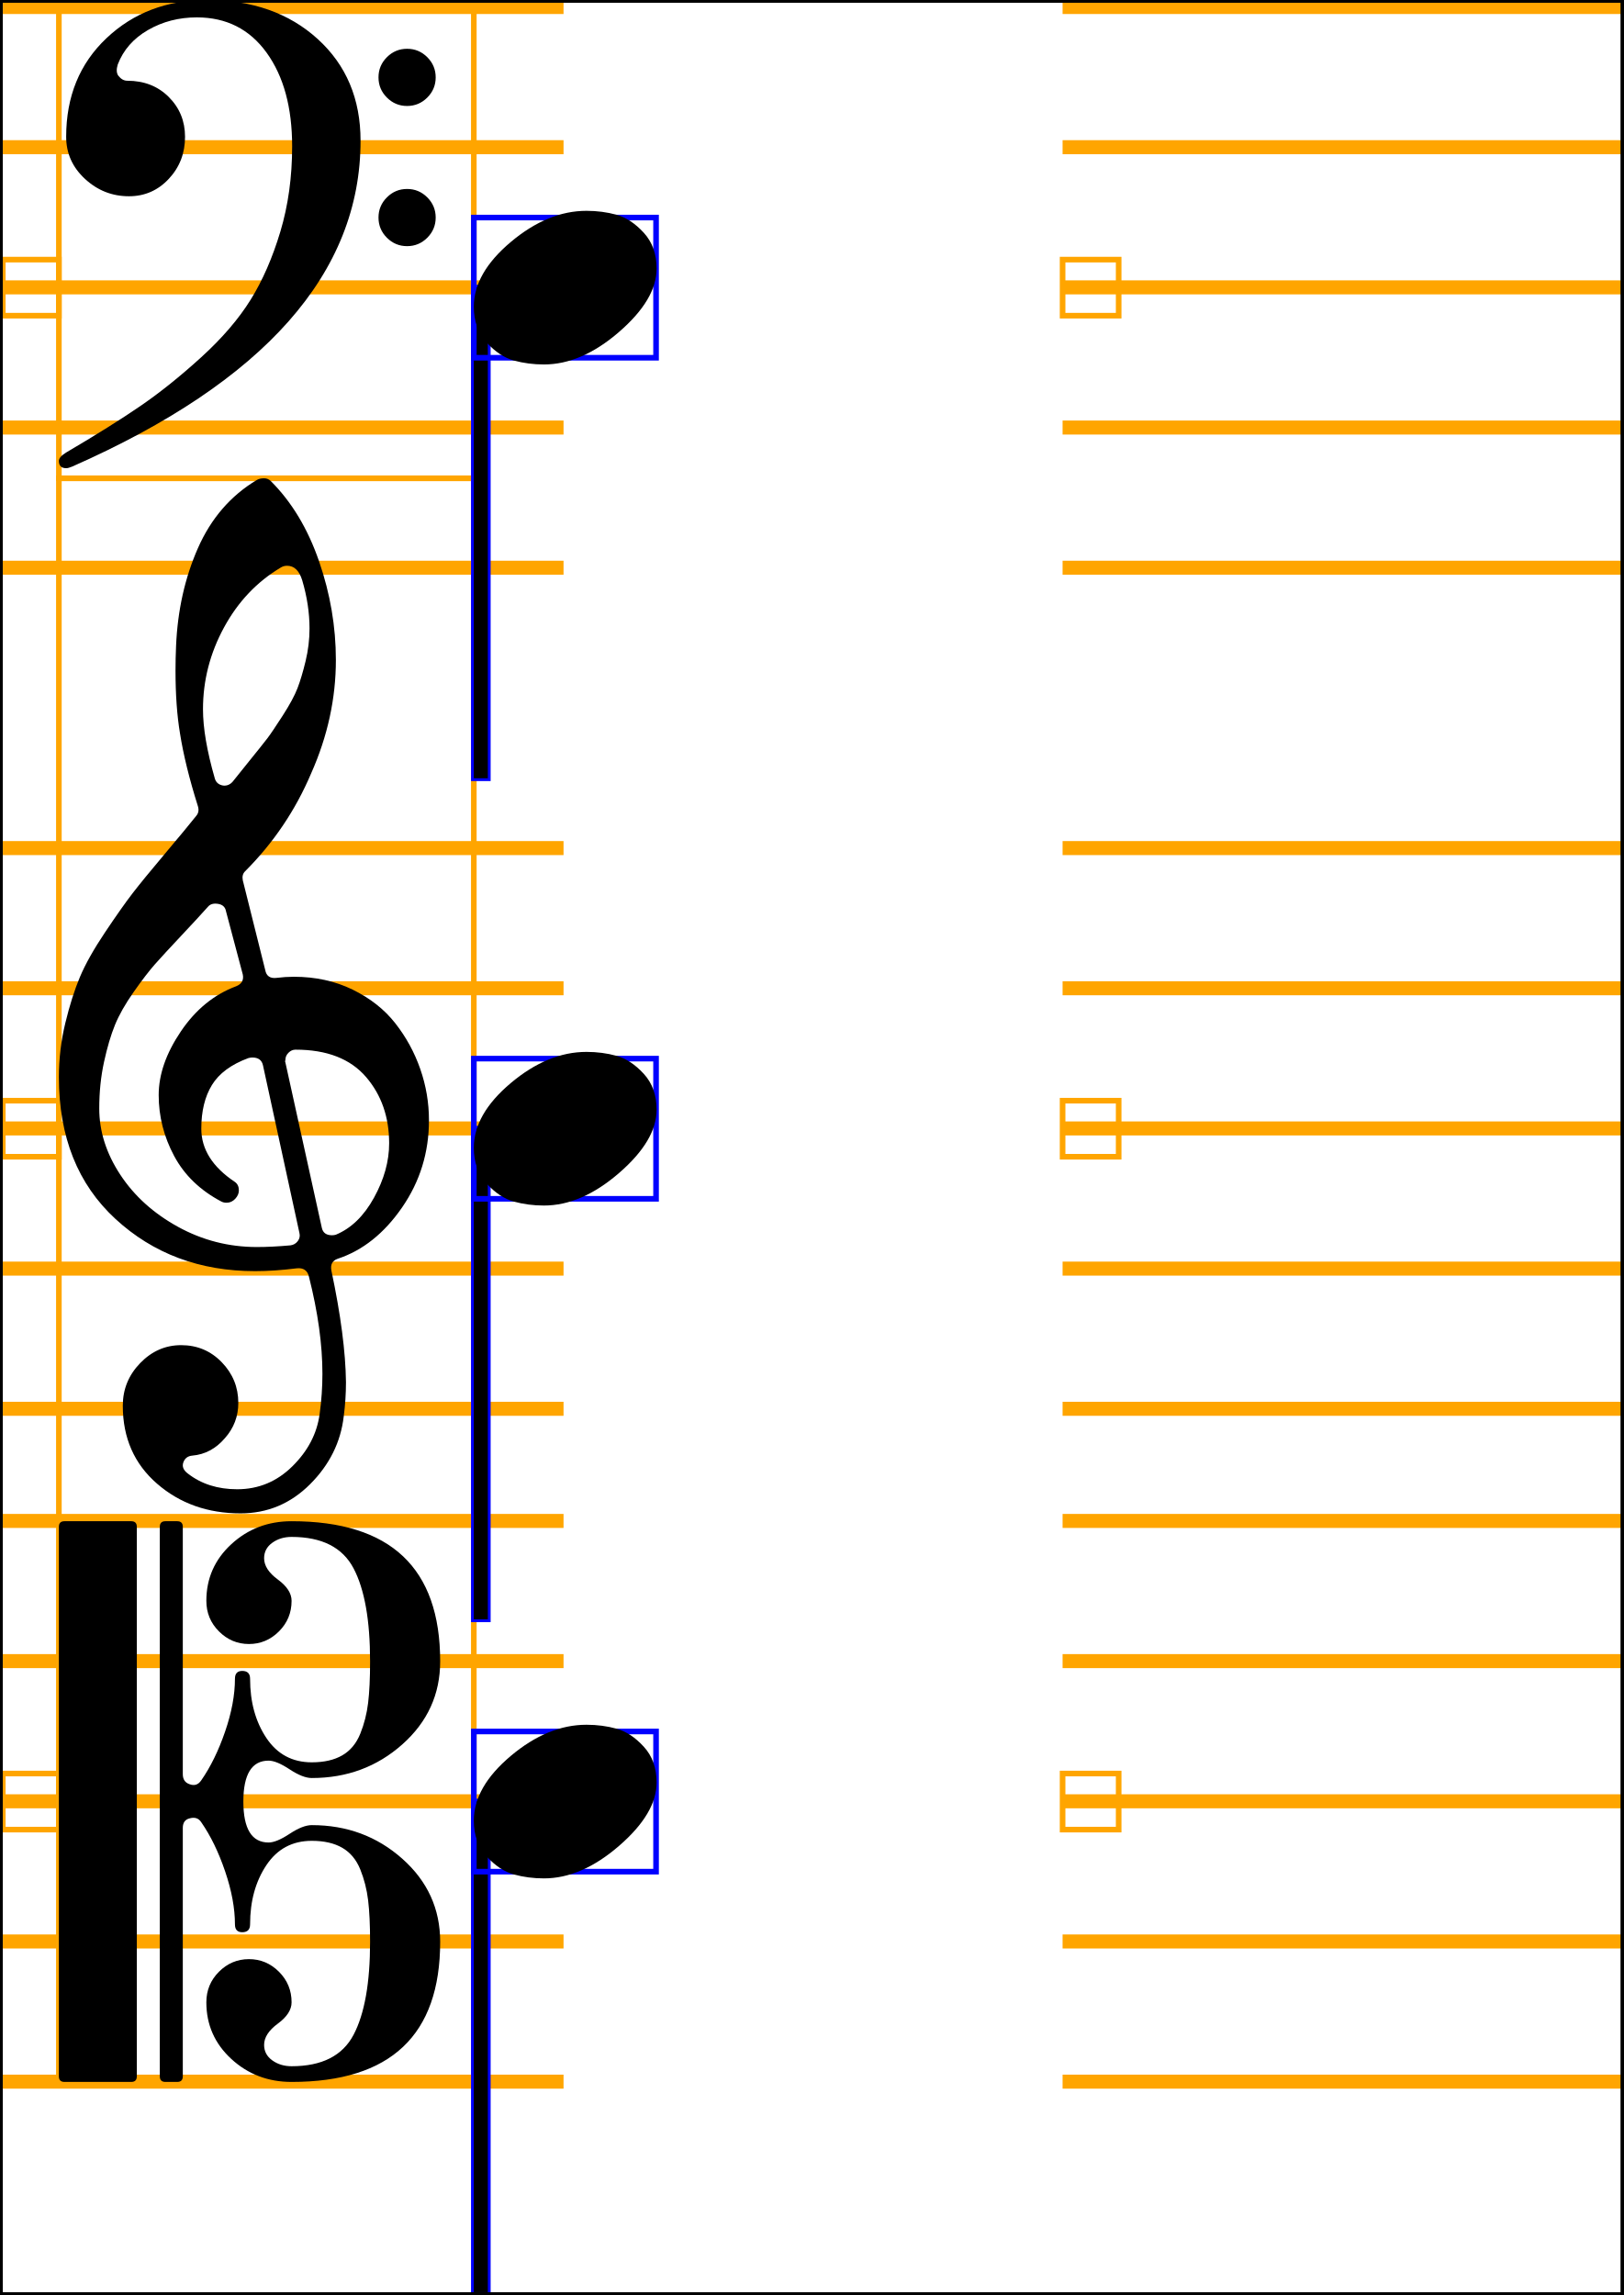
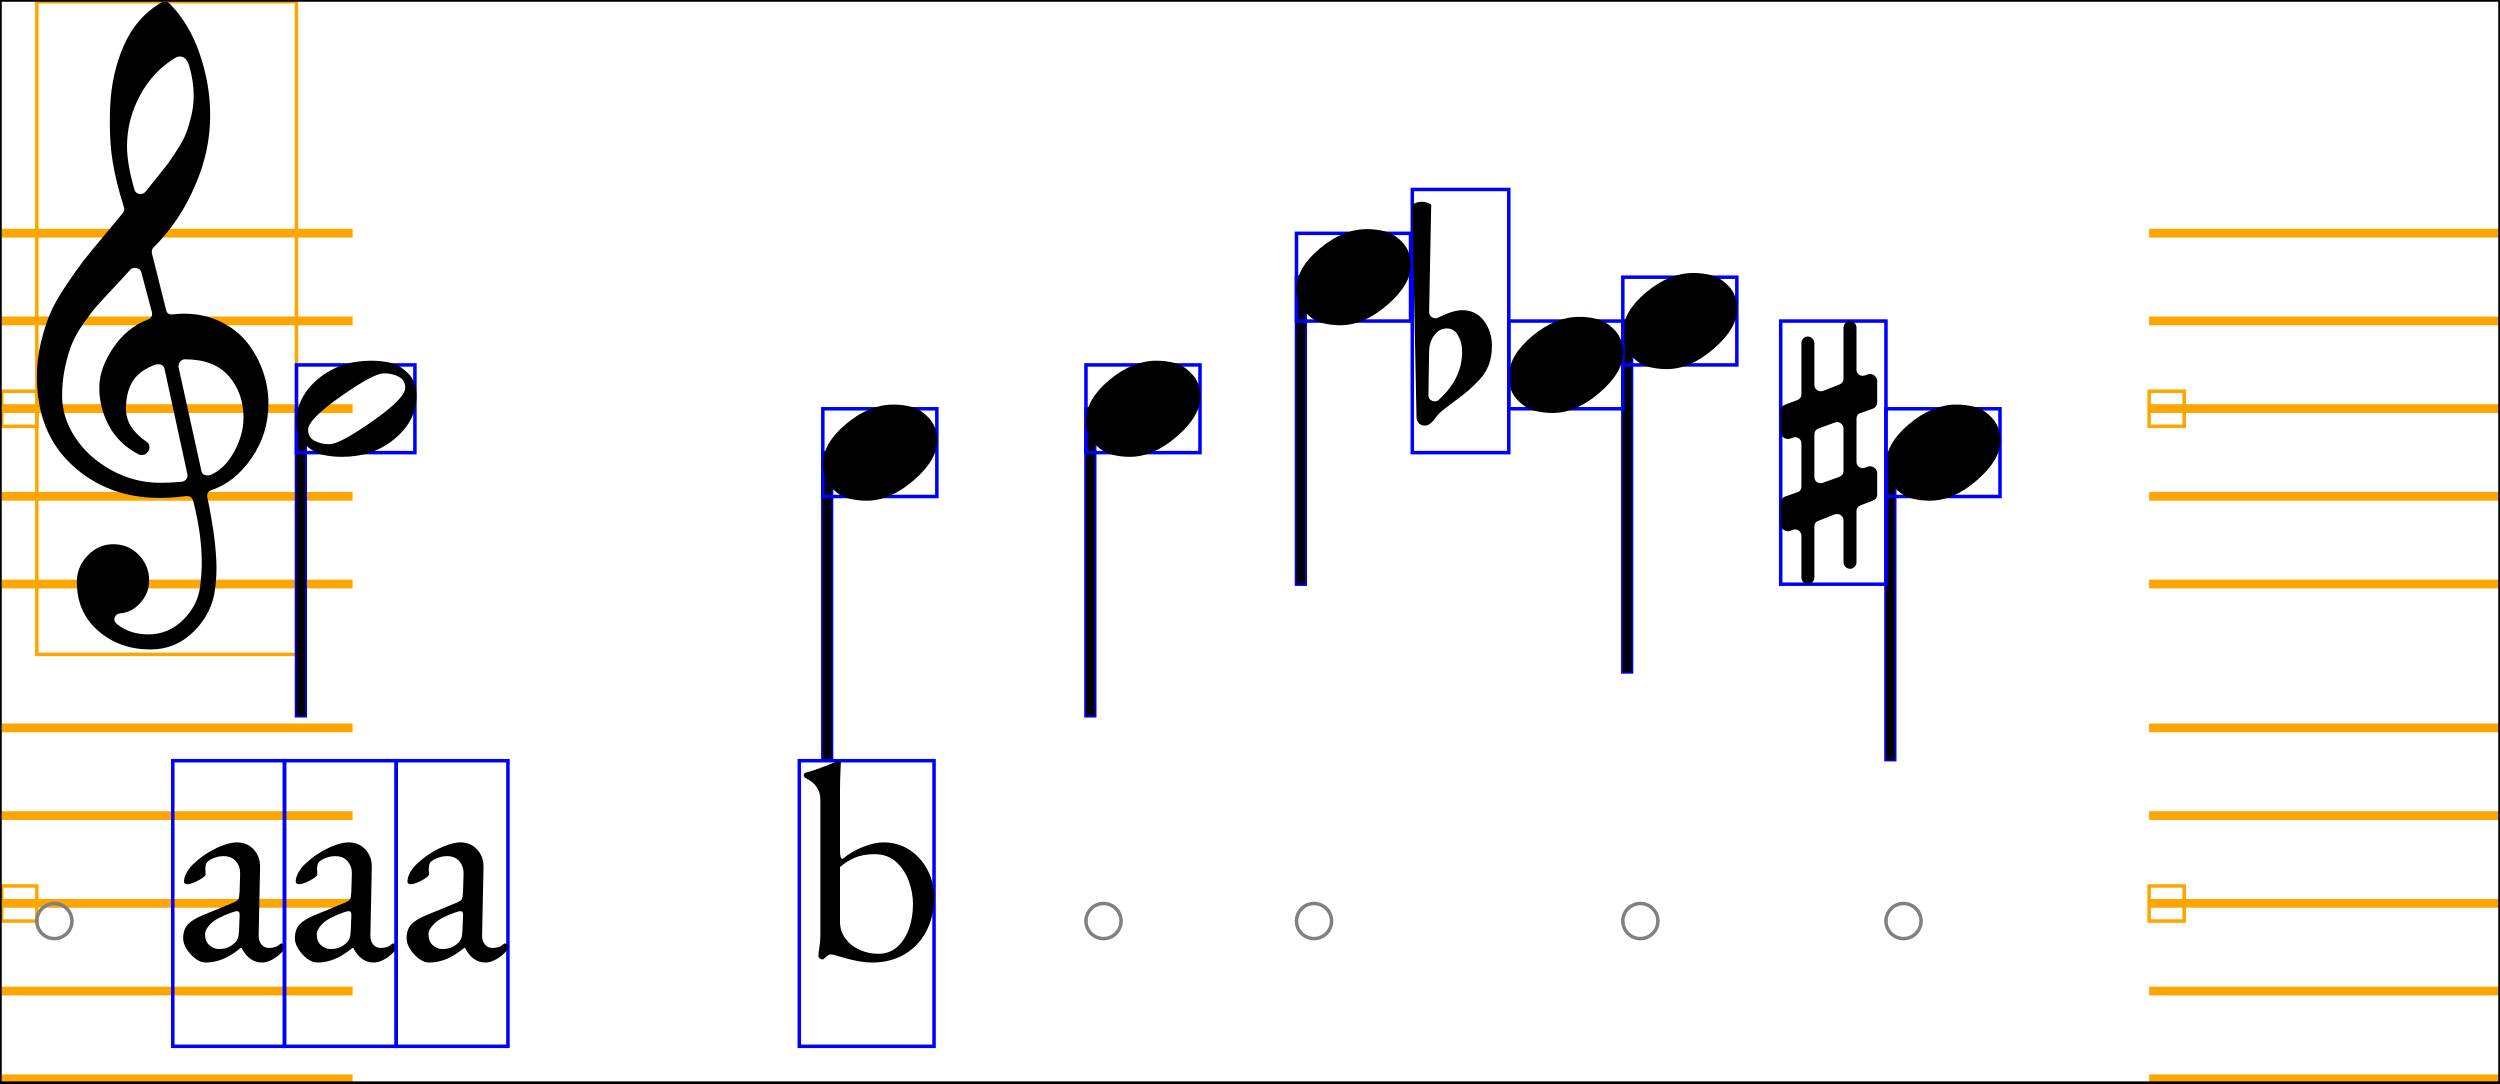
- <svg xmlns="http://www.w3.org/2000/svg" viewBox="0 0 289.5 409.3">
-   <rect x="0.5" y="46.3" width="10" height="10" stroke="orange" stroke-width="1" fill="none" />
-   <path d="M 0.5 102.5 L 0.5 100 L 100.5 100 L 100.5 102.5 L 0.5 102.5 Z M 0.5 77.5 L 0.5 75 L 100.5 75 L 100.5 77.5 L 0.5 77.5 Z M 0.5 52.5 L 0.5 50 L 100.5 50 L 100.5 52.5 L 0.5 52.5 Z M 0.5 27.5 L 0.5 25 L 100.5 25 L 100.5 27.5 L 0.5 27.5 Z M 0.5 2.5 L 0.5 0 L 100.5 0 L 100.5 2.5 L 0.5 2.5 Z " fill="orange" />
-   <rect x="0.5" y="196.3" width="10" height="10" stroke="orange" stroke-width="1" fill="none" />
-   <path d="M 0.5 252.5 L 0.5 250 L 100.5 250 L 100.5 252.5 L 0.5 252.5 Z M 0.5 227.5 L 0.5 225 L 100.5 225 L 100.5 227.5 L 0.5 227.5 Z M 0.5 202.5 L 0.5 200 L 100.5 200 L 100.5 202.5 L 0.5 202.5 Z M 0.5 177.5 L 0.5 175 L 100.5 175 L 100.5 177.5 L 0.5 177.5 Z M 0.5 152.5 L 0.5 150 L 100.5 150 L 100.5 152.5 L 0.5 152.5 Z " fill="orange" />
-   <rect x="0.5" y="316.3" width="10" height="10" stroke="orange" stroke-width="1" fill="none" />
-   <path d="M 0.5 372.5 L 0.5 370 L 100.5 370 L 100.5 372.5 L 0.5 372.5 Z M 0.5 347.5 L 0.5 345 L 100.5 345 L 100.5 347.5 L 0.5 347.5 Z M 0.5 322.5 L 0.5 320 L 100.5 320 L 100.5 322.5 L 0.5 322.5 Z M 0.5 297.5 L 0.5 295 L 100.5 295 L 100.5 297.5 L 0.5 297.5 Z M 0.5 272.5 L 0.5 270 L 100.5 270 L 100.5 272.5 L 0.5 272.5 Z " fill="orange" />
-   <rect x="10.5" y="1.3" width="74" height="84" stroke="orange" stroke-width="1" fill="none" />
-   <path d="M 67.5 38.8 Q 67.5 36.7 69 35.2 Q 70.5 33.7 72.6 33.7 Q 74.7 33.7 76.2 35.2 Q 77.7 36.7 77.7 38.8 Q 77.7 40.9 76.2 42.4 Q 74.7 43.9 72.6 43.9 Q 70.5 43.9 69 42.4 Q 67.5 40.9 67.5 38.8 Z M 67.5 13.8 Q 67.5 11.7 69 10.2 Q 70.5 8.7 72.6 8.7 Q 74.7 8.7 76.2 10.2 Q 77.7 11.7 77.7 13.8 Q 77.7 15.9 76.2 17.4 Q 74.7 18.9 72.6 18.9 Q 70.5 18.9 69 17.4 Q 67.5 15.9 67.5 13.8 Z M 22.7 14.4 Q 27.2 14.4 30.1 17.3 Q 33 20.2 33 24.4 Q 33 28.8 30.1 31.9 Q 27.2 35 23 35 Q 18.5 35 15.15 31.9 Q 11.8 28.8 11.8 24.4 Q 11.8 13.6 19 6.8 Q 26.2 0 36.9 0 Q 49 0 56.65 6.95 Q 64.3 13.9 64.3 25.1 Q 64.3 60.5 12.9 83.2 Q 12.2 83.5 11.8 83.5 Q 10.5 83.5 10.5 82.2 Q 10.5 81.5 11.8 80.7 Q 19.8 76 25.05 72.4 Q 30.3 68.8 35.9 63.7 Q 41.5 58.6 44.7 53.45 Q 47.9 48.3 50 41.3 Q 52.1 34.3 52.1 26.1 Q 52.1 15.7 47.55 9.4 Q 43 3.1 35.1 3.1 Q 30.3 3.1 26.4 5.35 Q 22.5 7.6 21 11.5 Q 20.6 12.8 21.1 13.5 Q 21.8 14.4 22.7 14.4 Z " fill="black" />
-   <rect x="10.5" y="85.3" width="74" height="186" stroke="orange" stroke-width="1" fill="none" />
-   <path d="M 35.3 143.8 Q 33 136.5 32.1 130.8 Q 31.3 126 31.3 119.6 Q 31.3 117.4 31.4 115.2 Q 31.8 105.7 35.3 97.75 Q 38.8 89.8 45.8 85.6 Q 46.3 85.3 47.1 85.3 Q 47.8 85.3 48.3 85.8 Q 53.9 91.4 56.9 100.1 Q 59.9 108.8 59.9 117.7 Q 59.9 128 55.5 137.9 Q 51.3 147.8 43.7 155.4 Q 43.1 156 43.3 157 L 47.3 173 Q 47.6 174.6 49.3 174.4 Q 50.9 174.2 52.4 174.2 Q 58.2 174.2 62.9 176.5 Q 67.6 178.8 70.5 182.5 Q 73.4 186.2 74.95 190.65 Q 76.5 195.1 76.5 199.8 Q 76.5 208.4 71.7 215.35 Q 66.9 222.3 60.2 224.5 Q 58.8 225 59.1 226.6 Q 61.6 238.4 61.7 246.5 Q 61.7 249.6 61.3 252.6 Q 60.5 259.5 55.3 264.7 Q 50.1 269.9 42.9 269.9 Q 34.1 269.9 28 264.6 Q 21.9 259.3 21.9 250.7 Q 21.9 246.3 25 243.1 Q 28.1 239.9 32.3 239.9 Q 36.6 239.9 39.55 242.95 Q 42.5 246 42.5 250.2 Q 42.5 253.8 40.1 256.5 Q 37.7 259.3 34.3 259.6 Q 33.1 259.7 32.7 260.8 Q 32.3 261.9 33.5 262.8 Q 37.1 265.6 42.3 265.6 Q 48 265.6 52.15 261.5 Q 56.3 257.4 57 252.2 Q 57.5 248.6 57.5 245 Q 57.5 237.2 55.1 227.7 Q 54.7 226 52.9 226.2 Q 48.9 226.7 45.5 226.7 Q 30.7 226.7 20.6 217.4 Q 10.5 208.1 10.5 192.1 Q 10.5 187.2 11.65 182.45 Q 12.8 177.7 14.25 174.25 Q 15.7 170.8 18.75 166.25 Q 21.8 161.7 23.65 159.3 Q 25.5 156.9 29.5 152.15 Q 33.5 147.4 35 145.5 Q 35.6 144.8 35.3 143.8 Z M 50.9 189.5 L 57.4 219 Q 57.7 220.3 59.2 220.3 Q 59.6 220.3 59.9 220.2 Q 64 218.5 66.7 213.6 Q 69.4 208.7 69.4 203.9 Q 69.4 196.9 65.3 192.1 Q 61.1 187.2 52.7 187.2 Q 52 187.2 51.45 187.75 Q 50.9 188.3 50.9 189 Q 50.8 189.3 50.9 189.5 Z M 37.1 161.7 Q 35.5 163.5 32.35 166.85 Q 29.2 170.2 27.65 171.95 Q 26.1 173.7 23.85 176.9 Q 21.6 180.1 20.5 182.8 Q 19.4 185.5 18.55 189.4 Q 17.7 193.3 17.7 197.7 Q 17.7 203.8 21.45 209.5 Q 25.2 215.2 31.75 218.8 Q 38.3 222.4 45.8 222.4 Q 48.5 222.4 51.8 222.1 Q 52.6 222 53.1 221.35 Q 53.6 220.7 53.4 219.9 L 46.9 190 Q 46.6 188.6 45 188.6 Q 44.7 188.6 44.3 188.7 Q 39.7 190.4 37.8 193.5 Q 35.9 196.6 35.9 201.3 Q 35.9 206.8 41.9 210.8 Q 42.6 211.3 42.6 212.3 Q 42.6 213.1 41.95 213.8 Q 41.3 214.5 40.4 214.5 Q 39.9 214.5 39.5 214.3 Q 33.8 211.3 31.05 206.15 Q 28.3 201 28.3 195.3 Q 28.3 189.8 32.25 183.95 Q 36.2 178.1 42.1 175.9 Q 43.6 175.3 43.3 173.8 L 40.3 162.5 Q 40.1 161.4 38.9 161.2 Q 37.7 161 37.1 161.7 Z M 53.9 103.5 Q 53.1 100.9 51.2 100.9 Q 50.6 100.9 50.1 101.2 Q 43.7 105 39.95 111.9 Q 36.2 118.8 36.2 126.5 Q 36.2 131.5 38.3 138.8 Q 38.6 139.9 39.8 140.1 Q 40.8 140.2 41.5 139.4 Q 41.8 139 44.35 135.85 Q 46.9 132.7 47.7 131.65 Q 48.5 130.6 50.4 127.65 Q 52.3 124.7 53.05 122.75 Q 53.8 120.8 54.5 117.9 Q 55.2 115 55.2 112.1 Q 55.2 107.9 53.9 103.5 Z " fill="black" />
-   <rect x="10.5" y="271.3" width="74" height="100" stroke="orange" stroke-width="1" fill="none" />
-   <path d="M 43.4 321.3 Q 43.4 328.6 47.9 328.6 Q 49.3 328.6 51.65 327.05 Q 54 325.5 55.6 325.5 Q 65 325.5 71.75 331.5 Q 78.5 337.5 78.5 346.3 Q 78.5 371.3 52 371.3 Q 45.7 371.3 41.25 367.2 Q 36.8 363.1 36.8 357.1 Q 36.8 353.9 39.05 351.65 Q 41.3 349.4 44.4 349.4 Q 47.5 349.4 49.75 351.65 Q 52 353.9 52 357.1 Q 52 359.1 49.55 360.9 Q 47.1 362.7 47.1 364.7 Q 47.1 366.4 48.55 367.45 Q 50 368.5 52 368.5 Q 60.1 368.5 63.05 362.9 Q 66 357.3 66 346.3 Q 66 341.8 65.65 338.9 Q 65.3 336 64.25 333.4 Q 63.2 330.8 61.05 329.55 Q 58.9 328.3 55.6 328.3 Q 50.4 328.3 47.5 332.65 Q 44.6 337 44.6 343.2 Q 44.6 344.6 43.2 344.6 Q 41.9 344.6 41.9 343.2 Q 41.9 338.9 40.15 333.75 Q 38.4 328.6 35.9 325 Q 35.2 323.9 33.8 324.3 Q 32.6 324.6 32.6 326 L 32.6 370.3 Q 32.6 371.3 31.6 371.3 L 29.5 371.3 Q 28.5 371.3 28.5 370.3 L 28.5 272.3 Q 28.5 271.3 29.5 271.3 L 31.6 271.3 Q 32.6 271.3 32.6 272.3 L 32.6 316.4 Q 32.6 317.8 33.8 318.2 Q 35.1 318.7 35.9 317.5 Q 38.4 313.9 40.15 308.8 Q 41.9 303.7 41.9 299.4 Q 41.9 298 43.2 298 Q 44.6 298 44.6 299.4 Q 44.6 305.6 47.5 309.95 Q 50.4 314.3 55.6 314.3 Q 58.9 314.3 61.05 313.05 Q 63.2 311.8 64.25 309.2 Q 65.3 306.6 65.65 303.7 Q 66 300.8 66 296.3 Q 66 285.3 63.05 279.7 Q 60.1 274.1 52 274.1 Q 50 274.1 48.55 275.15 Q 47.1 276.2 47.1 277.9 Q 47.1 279.9 49.55 281.7 Q 52 283.5 52 285.5 Q 52 288.7 49.75 290.95 Q 47.5 293.2 44.4 293.2 Q 41.3 293.2 39.05 290.95 Q 36.8 288.7 36.8 285.5 Q 36.8 279.5 41.25 275.4 Q 45.7 271.3 52 271.3 Q 78.5 271.3 78.5 296.3 Q 78.5 305.1 71.75 311.1 Q 65 317.1 55.6 317.1 Q 54 317.1 51.65 315.55 Q 49.3 314 47.9 314 Q 43.4 314 43.4 321.3 Z M 23.4 371.3 L 11.5 371.3 Q 10.5 371.3 10.5 370.3 L 10.5 272.3 Q 10.5 271.3 11.5 271.3 L 23.4 271.3 Q 24.4 271.3 24.4 272.3 L 24.4 370.3 Q 24.4 371.3 23.4 371.3 Z " fill="black" />
-   <rect x="84.5" y="51.3" width="2.5" height="87.5" stroke="blue" stroke-width="1" fill="none" />
-   <rect x="84.5" y="51.3" width="2.5" height="87.5" fill="black" />
-   <rect x="84.5" y="38.8" width="32.5" height="25" stroke="blue" stroke-width="1" fill="none" />
-   <path d="M 84.5 54.7 Q 84.5 48.7 91.1 43.15 Q 97.7 37.6 104.6 37.6 Q 107.4 37.6 109.95 38.3 Q 112.5 39 114.8 41.5 Q 117.1 44 117.1 47.9 Q 117.1 53.4 110.4 59.2 Q 103.7 65 97 65 Q 94.2 65 91.65 64.3 Q 89.1 63.6 86.8 61.1 Q 84.5 58.6 84.5 54.7 Z " fill="black" />
-   <rect x="84.5" y="201.3" width="2.5" height="87.5" stroke="blue" stroke-width="1" fill="none" />
-   <rect x="84.5" y="201.3" width="2.5" height="87.5" fill="black" />
-   <rect x="84.5" y="188.8" width="32.5" height="25" stroke="blue" stroke-width="1" fill="none" />
-   <path d="M 84.5 204.7 Q 84.5 198.7 91.1 193.15 Q 97.7 187.6 104.6 187.6 Q 107.4 187.6 109.95 188.3 Q 112.5 189 114.8 191.5 Q 117.1 194 117.1 197.9 Q 117.1 203.4 110.4 209.2 Q 103.7 215 97 215 Q 94.2 215 91.65 214.3 Q 89.1 213.6 86.8 211.1 Q 84.5 208.6 84.5 204.7 Z " fill="black" />
-   <rect x="84.5" y="321.3" width="2.5" height="87.5" stroke="blue" stroke-width="1" fill="none" />
-   <rect x="84.5" y="321.3" width="2.5" height="87.5" fill="black" />
-   <rect x="84.5" y="308.8" width="32.5" height="25" stroke="blue" stroke-width="1" fill="none" />
-   <path d="M 84.5 324.7 Q 84.5 318.7 91.1 313.15 Q 97.7 307.6 104.6 307.6 Q 107.4 307.6 109.95 308.3 Q 112.5 309 114.8 311.5 Q 117.1 314 117.1 317.9 Q 117.1 323.4 110.4 329.2 Q 103.7 335 97 335 Q 94.2 335 91.65 334.3 Q 89.1 333.6 86.8 331.1 Q 84.5 328.6 84.5 324.7 Z " fill="black" />
-   <rect x="189.5" y="46.3" width="10" height="10" stroke="orange" stroke-width="1" fill="none" />
-   <path d="M 189.5 102.5 L 189.5 100 L 289.5 100 L 289.5 102.5 L 189.5 102.5 Z M 189.5 77.5 L 189.5 75 L 289.5 75 L 289.5 77.5 L 189.5 77.5 Z M 189.5 52.5 L 189.5 50 L 289.5 50 L 289.5 52.5 L 189.5 52.5 Z M 189.5 27.5 L 189.5 25 L 289.5 25 L 289.5 27.5 L 189.5 27.5 Z M 189.5 2.5 L 189.5 0 L 289.5 0 L 289.5 2.5 L 189.5 2.5 Z " fill="orange" />
-   <rect x="189.5" y="196.3" width="10" height="10" stroke="orange" stroke-width="1" fill="none" />
-   <path d="M 189.5 252.5 L 189.5 250 L 289.5 250 L 289.5 252.5 L 189.5 252.5 Z M 189.5 227.5 L 189.5 225 L 289.5 225 L 289.5 227.5 L 189.5 227.5 Z M 189.5 202.5 L 189.5 200 L 289.5 200 L 289.5 202.5 L 189.5 202.5 Z M 189.5 177.5 L 189.5 175 L 289.5 175 L 289.5 177.5 L 189.5 177.5 Z M 189.5 152.5 L 189.5 150 L 289.5 150 L 289.5 152.5 L 189.5 152.5 Z " fill="orange" />
-   <rect x="189.5" y="316.3" width="10" height="10" stroke="orange" stroke-width="1" fill="none" />
-   <path d="M 189.5 372.5 L 189.5 370 L 289.5 370 L 289.5 372.5 L 189.5 372.5 Z M 189.5 347.5 L 189.5 345 L 289.5 345 L 289.5 347.5 L 189.5 347.5 Z M 189.5 322.5 L 189.5 320 L 289.5 320 L 289.5 322.5 L 189.5 322.5 Z M 189.5 297.5 L 189.5 295 L 289.5 295 L 289.5 297.5 L 189.5 297.5 Z M 189.5 272.5 L 189.5 270 L 289.5 270 L 289.5 272.5 L 189.5 272.5 Z " fill="orange" />
-   <rect x="0" y="0" width="289.5" height="409.3" stroke="black" stroke-width="1" fill="none" />
+ <svg xmlns="http://www.w3.org/2000/svg" viewBox="0 0 712.5 308.7">
+   <rect x="0.5" y="111.5" width="10" height="10" stroke="orange" stroke-width="1" fill="none" />
+   <path d="M 0.5 167.7 L 0.5 165.2 L 100.5 165.2 L 100.5 167.7 L 0.5 167.7 Z M 0.5 142.7 L 0.5 140.2 L 100.5 140.2 L 100.5 142.7 L 0.5 142.7 Z M 0.5 117.7 L 0.5 115.2 L 100.5 115.2 L 100.5 117.7 L 0.5 117.7 Z M 0.5 92.7 L 0.5 90.2 L 100.5 90.2 L 100.5 92.7 L 0.5 92.7 Z M 0.5 67.7 L 0.5 65.2 L 100.5 65.2 L 100.5 67.7 L 0.5 67.7 Z " fill="orange" />
+   <rect x="0.5" y="252.5" width="10" height="10" stroke="orange" stroke-width="1" fill="none" />
+   <path d="M 0.5 308.7 L 0.5 306.2 L 100.5 306.2 L 100.5 308.7 L 0.5 308.7 Z M 0.5 283.7 L 0.5 281.2 L 100.5 281.2 L 100.5 283.7 L 0.5 283.7 Z M 0.5 258.7 L 0.5 256.2 L 100.5 256.2 L 100.5 258.7 L 0.5 258.7 Z M 0.5 233.7 L 0.5 231.2 L 100.5 231.2 L 100.5 233.7 L 0.5 233.7 Z M 0.5 208.7 L 0.5 206.2 L 100.5 206.2 L 100.5 208.7 L 0.5 208.7 Z " fill="orange" />
+   <rect x="10.5" y="0.5" width="74" height="186" stroke="orange" stroke-width="1" fill="none" />
+   <path d="M 35.3 59 Q 33 51.7 32.1 46 Q 31.3 41.2 31.3 34.8 Q 31.3 32.6 31.4 30.4 Q 31.8 20.9 35.3 12.95 Q 38.8 5 45.8 0.8 Q 46.3 0.5 47.1 0.5 Q 47.8 0.5 48.3 1 Q 53.9 6.6 56.9 15.3 Q 59.9 24 59.9 32.9 Q 59.9 43.2 55.5 53.1 Q 51.3 63 43.7 70.6 Q 43.1 71.2 43.3 72.2 L 47.3 88.2 Q 47.6 89.8 49.3 89.6 Q 50.9 89.4 52.4 89.4 Q 58.2 89.4 62.9 91.7 Q 67.6 94 70.5 97.7 Q 73.4 101.4 74.95 105.85 Q 76.5 110.3 76.5 115 Q 76.5 123.6 71.7 130.55 Q 66.9 137.5 60.2 139.7 Q 58.8 140.2 59.1 141.8 Q 61.6 153.6 61.7 161.7 Q 61.7 164.8 61.3 167.8 Q 60.5 174.7 55.3 179.9 Q 50.1 185.1 42.9 185.1 Q 34.1 185.1 28 179.8 Q 21.9 174.5 21.9 165.9 Q 21.9 161.5 25 158.3 Q 28.1 155.1 32.3 155.1 Q 36.6 155.1 39.55 158.15 Q 42.5 161.2 42.5 165.4 Q 42.5 169 40.1 171.7 Q 37.7 174.5 34.3 174.8 Q 33.1 174.9 32.7 176 Q 32.3 177.1 33.5 178 Q 37.1 180.8 42.3 180.8 Q 48 180.8 52.15 176.7 Q 56.3 172.6 57 167.4 Q 57.5 163.8 57.5 160.2 Q 57.5 152.4 55.1 142.9 Q 54.7 141.2 52.9 141.4 Q 48.9 141.9 45.5 141.9 Q 30.7 141.9 20.6 132.6 Q 10.5 123.3 10.5 107.3 Q 10.5 102.4 11.65 97.65 Q 12.8 92.9 14.25 89.45 Q 15.7 86 18.75 81.45 Q 21.8 76.9 23.65 74.5 Q 25.5 72.1 29.5 67.35 Q 33.5 62.6 35 60.7 Q 35.6 60 35.3 59 Z M 50.9 104.7 L 57.4 134.2 Q 57.7 135.5 59.2 135.5 Q 59.6 135.5 59.9 135.4 Q 64 133.7 66.7 128.8 Q 69.4 123.9 69.4 119.1 Q 69.4 112.1 65.3 107.3 Q 61.1 102.4 52.7 102.4 Q 52 102.4 51.45 102.95 Q 50.9 103.5 50.9 104.2 Q 50.8 104.5 50.9 104.7 Z M 37.1 76.9 Q 35.5 78.7 32.35 82.05 Q 29.2 85.4 27.65 87.15 Q 26.1 88.9 23.85 92.1 Q 21.6 95.3 20.5 98 Q 19.4 100.7 18.55 104.6 Q 17.7 108.5 17.7 112.9 Q 17.7 119 21.45 124.7 Q 25.2 130.4 31.75 134 Q 38.3 137.6 45.8 137.6 Q 48.5 137.6 51.8 137.3 Q 52.6 137.2 53.1 136.55 Q 53.6 135.9 53.4 135.1 L 46.9 105.2 Q 46.6 103.8 45 103.8 Q 44.7 103.8 44.3 103.9 Q 39.7 105.6 37.8 108.7 Q 35.9 111.8 35.9 116.5 Q 35.9 122 41.9 126 Q 42.6 126.5 42.6 127.5 Q 42.6 128.3 41.95 129 Q 41.3 129.7 40.4 129.7 Q 39.9 129.7 39.5 129.5 Q 33.8 126.5 31.05 121.35 Q 28.3 116.2 28.3 110.5 Q 28.3 105 32.25 99.15 Q 36.2 93.3 42.1 91.1 Q 43.6 90.5 43.3 89 L 40.3 77.7 Q 40.1 76.6 38.9 76.4 Q 37.7 76.2 37.1 76.9 Z M 53.9 18.7 Q 53.1 16.1 51.2 16.1 Q 50.6 16.1 50.1 16.4 Q 43.7 20.2 39.95 27.1 Q 36.2 34 36.2 41.7 Q 36.2 46.7 38.3 54 Q 38.6 55.1 39.8 55.3 Q 40.8 55.4 41.5 54.6 Q 41.8 54.2 44.35 51.05 Q 46.9 47.9 47.7 46.85 Q 48.5 45.8 50.4 42.85 Q 52.3 39.9 53.05 37.95 Q 53.8 36 54.5 33.1 Q 55.2 30.2 55.2 27.3 Q 55.2 23.1 53.9 18.7 Z " fill="black" />
+   <ellipse cx="15.5" cy="262.5" rx="5" ry="5" stroke="gray" stroke-width="1" fill="none" />
+   <rect x="84.5" y="116.5" width="2.5" height="87.5" stroke="blue" stroke-width="1" fill="none" />
+   <rect x="84.5" y="116.5" width="2.5" height="87.5" fill="black" />
+   <rect x="84.5" y="104" width="33.75" height="25" stroke="blue" stroke-width="1" fill="none" />
+   <path d="M 109.4 106.4 Q 106.5 106.4 97.15 112.95 Q 87.8 119.5 87.8 122.5 Q 87.8 124.6 89.6 125.6 Q 91.4 126.6 93.9 126.6 Q 96.8 126.6 106.15 120.05 Q 115.5 113.5 115.5 110.5 Q 115.5 108.4 113.7 107.4 Q 111.9 106.4 109.4 106.4 Z M 84.5 120.3 Q 84.5 113.1 90.7 107.95 Q 96.9 102.8 105.7 102.8 Q 108.7 102.8 111.3 103.4 Q 113.9 104 116.3 106.4 Q 118.7 108.8 118.7 112.7 Q 118.7 119.9 112.5 125.05 Q 106.3 130.2 97.5 130.2 Q 94.5 130.2 91.9 129.6 Q 89.3 129 86.9 126.6 Q 84.5 124.2 84.5 120.3 Z " fill="black" />
+   <rect x="49.24" y="216.8" width="31.84" height="81.4" stroke="blue" stroke-width="1" fill="none" />
+   <path d="M 58.6 274.32 Q 57.16 274.32 55.68 273.2 Q 54.2 272.08 53.2 270.48 Q 52.2 268.88 52.2 267.44 Q 52.2 264.88 53.56 263.44 Q 54.92 262 57.88 260.8 L 66.04 257.44 Q 67.64 256.8 67.92 256.32 Q 68.2 255.84 68.28 254.24 L 68.44 249.12 Q 68.52 247.04 67.28 245.52 Q 66.04 244 63.72 244 Q 62.52 244 61.32 244.4 Q 60.12 244.8 59.32 245.44 Q 58.84 245.76 58.68 246.4 Q 58.52 247.04 58.52 247.76 Q 58.52 248.08 58.56 248.48 Q 58.6 248.88 58.6 249.2 Q 58.6 249.6 57.6 250.28 Q 56.6 250.96 55.36 251.48 Q 54.12 252 53.32 252 Q 52.92 252 52.68 251.8 Q 52.44 251.6 52.44 251.28 Q 52.44 250 53.28 248.52 Q 54.12 247.04 55.64 245.76 Q 57.48 244.08 59.64 242.8 Q 61.8 241.52 63.88 240.8 Q 65.96 240.08 67.56 240.08 Q 70.44 240.08 72.32 242.12 Q 74.2 244.16 74.12 247.2 L 73.72 266.4 Q 73.64 268.08 74.48 269.12 Q 75.32 270.16 76.6 270.16 Q 78.6 270.16 79.56 269.28 Q 79.96 268.88 80.2 268.88 Q 80.6 268.88 80.84 269.12 Q 81.08 269.36 81.08 269.76 Q 81.08 270.64 80.2 271.52 Q 78.92 272.8 77.44 273.56 Q 75.96 274.32 74.68 274.32 Q 71 274.32 68.84 270.16 L 68.6 270.16 Q 65.96 272.32 63.56 273.32 Q 61.16 274.32 58.6 274.32 Z M 62.36 270.48 Q 63.96 270.48 65.08 269.96 Q 66.2 269.44 67.08 268.56 Q 67.48 268.16 67.76 267.48 Q 68.04 266.8 68.12 265.28 L 68.28 261.36 Q 68.36 260.48 68.2 260.08 Q 68.04 259.68 67.56 259.68 Q 67.4 259.68 67 259.76 Q 66.6 259.84 65.96 260.08 Q 61.72 261.6 60.08 263.24 Q 58.44 264.88 58.44 266.24 Q 58.44 268.32 59.68 269.4 Q 60.92 270.48 62.36 270.48 Z " fill="black" />
+   <rect x="81.08" y="216.8" width="31.84" height="81.4" stroke="blue" stroke-width="1" fill="none" />
+   <path d="M 90.44 274.32 Q 89 274.32 87.52 273.2 Q 86.04 272.08 85.04 270.48 Q 84.04 268.88 84.04 267.44 Q 84.04 264.88 85.4 263.44 Q 86.76 262 89.72 260.8 L 97.88 257.44 Q 99.48 256.8 99.76 256.32 Q 100.04 255.84 100.12 254.24 L 100.28 249.12 Q 100.36 247.04 99.12 245.52 Q 97.88 244 95.56 244 Q 94.36 244 93.16 244.4 Q 91.96 244.8 91.16 245.44 Q 90.68 245.76 90.52 246.4 Q 90.36 247.04 90.36 247.76 Q 90.36 248.08 90.4 248.48 Q 90.44 248.88 90.44 249.2 Q 90.44 249.6 89.44 250.28 Q 88.44 250.96 87.2 251.48 Q 85.96 252 85.16 252 Q 84.76 252 84.52 251.8 Q 84.28 251.6 84.28 251.28 Q 84.28 250 85.12 248.52 Q 85.96 247.04 87.48 245.76 Q 89.32 244.08 91.48 242.8 Q 93.64 241.52 95.72 240.8 Q 97.8 240.08 99.4 240.08 Q 102.28 240.08 104.16 242.12 Q 106.04 244.16 105.96 247.2 L 105.56 266.4 Q 105.48 268.08 106.32 269.12 Q 107.16 270.16 108.44 270.16 Q 110.44 270.16 111.4 269.28 Q 111.8 268.88 112.04 268.88 Q 112.44 268.88 112.68 269.12 Q 112.92 269.36 112.92 269.76 Q 112.92 270.64 112.04 271.52 Q 110.76 272.8 109.28 273.56 Q 107.8 274.32 106.52 274.32 Q 102.84 274.32 100.68 270.16 L 100.44 270.16 Q 97.8 272.32 95.4 273.32 Q 93 274.32 90.44 274.32 Z M 94.2 270.48 Q 95.8 270.48 96.92 269.96 Q 98.04 269.44 98.92 268.56 Q 99.32 268.16 99.6 267.48 Q 99.88 266.8 99.96 265.28 L 100.12 261.36 Q 100.2 260.48 100.04 260.08 Q 99.88 259.68 99.4 259.68 Q 99.24 259.68 98.84 259.76 Q 98.44 259.84 97.8 260.08 Q 93.56 261.6 91.92 263.24 Q 90.28 264.88 90.28 266.24 Q 90.28 268.32 91.52 269.4 Q 92.76 270.48 94.2 270.48 Z " fill="black" />
+   <rect x="112.92" y="216.8" width="31.84" height="81.4" stroke="blue" stroke-width="1" fill="none" />
+   <path d="M 122.28 274.32 Q 120.84 274.32 119.36 273.2 Q 117.88 272.08 116.88 270.48 Q 115.88 268.88 115.88 267.44 Q 115.88 264.88 117.24 263.44 Q 118.6 262 121.56 260.8 L 129.72 257.44 Q 131.32 256.8 131.6 256.32 Q 131.88 255.84 131.96 254.24 L 132.12 249.12 Q 132.2 247.04 130.96 245.52 Q 129.72 244 127.4 244 Q 126.2 244 125 244.4 Q 123.8 244.8 123 245.44 Q 122.52 245.76 122.36 246.4 Q 122.2 247.04 122.2 247.76 Q 122.2 248.08 122.24 248.48 Q 122.28 248.88 122.28 249.2 Q 122.28 249.6 121.28 250.28 Q 120.28 250.96 119.04 251.48 Q 117.8 252 117 252 Q 116.6 252 116.36 251.8 Q 116.12 251.6 116.12 251.28 Q 116.12 250 116.96 248.52 Q 117.8 247.04 119.32 245.76 Q 121.16 244.08 123.32 242.8 Q 125.48 241.52 127.56 240.8 Q 129.64 240.08 131.24 240.08 Q 134.12 240.08 136 242.12 Q 137.88 244.16 137.8 247.2 L 137.4 266.4 Q 137.32 268.08 138.16 269.12 Q 139 270.16 140.28 270.16 Q 142.28 270.16 143.24 269.28 Q 143.64 268.88 143.88 268.88 Q 144.28 268.88 144.52 269.12 Q 144.76 269.36 144.76 269.76 Q 144.76 270.64 143.88 271.52 Q 142.6 272.8 141.12 273.56 Q 139.64 274.32 138.36 274.32 Q 134.68 274.32 132.52 270.16 L 132.28 270.16 Q 129.64 272.32 127.24 273.32 Q 124.84 274.32 122.28 274.32 Z M 126.04 270.48 Q 127.64 270.48 128.76 269.96 Q 129.88 269.44 130.76 268.56 Q 131.16 268.16 131.44 267.48 Q 131.72 266.8 131.8 265.28 L 131.96 261.36 Q 132.04 260.48 131.88 260.08 Q 131.72 259.68 131.24 259.68 Q 131.08 259.68 130.68 259.76 Q 130.28 259.84 129.64 260.08 Q 125.4 261.6 123.76 263.24 Q 122.12 264.88 122.12 266.24 Q 122.12 268.32 123.36 269.4 Q 124.6 270.48 126.04 270.48 Z " fill="black" />
+   <rect x="234.5" y="129" width="2.5" height="87.5" stroke="blue" stroke-width="1" fill="none" />
+   <rect x="234.5" y="129" width="2.5" height="87.5" fill="black" />
+   <rect x="234.5" y="116.5" width="32.5" height="25" stroke="blue" stroke-width="1" fill="none" />
+   <path d="M 234.5 132.4 Q 234.5 126.4 241.1 120.85 Q 247.7 115.3 254.6 115.3 Q 257.4 115.3 259.95 116 Q 262.5 116.7 264.8 119.2 Q 267.1 121.7 267.1 125.6 Q 267.1 131.1 260.4 136.9 Q 253.7 142.7 247 142.7 Q 244.2 142.7 241.65 142 Q 239.1 141.3 236.8 138.8 Q 234.5 136.3 234.5 132.4 Z " fill="black" />
+   <rect x="227.8" y="216.8" width="38.4" height="81.4" stroke="blue" stroke-width="1" fill="none" />
+   <path d="M 248.52 274.32 Q 246.76 274.32 245 274 Q 243.24 273.68 241.64 273.28 Q 239.88 272.8 238.56 272.4 Q 237.24 272 236.84 272 Q 236.36 272 235.92 272.32 Q 235.48 272.64 235.08 273.04 Q 234.68 273.44 234.36 273.44 Q 234.04 273.44 233.64 273.16 Q 233.24 272.88 233.24 272.48 Q 233.24 271.76 233.52 270 Q 233.8 268.24 233.8 266.72 L 233.8 227.92 Q 233.8 225.84 232.76 224.32 Q 231.72 222.8 230.12 222.08 Q 229.8 221.92 229.44 221.64 Q 229.08 221.36 229.08 220.88 Q 229.08 220.48 229.4 220.32 Q 229.72 220.16 230.04 220.08 Q 231.08 219.84 232.88 219.2 Q 234.68 218.56 236.28 217.92 Q 237.88 217.28 238.44 217.04 Q 238.92 216.8 239.16 216.8 Q 239.32 216.8 239.48 216.96 Q 239.64 217.12 239.64 217.36 Q 239.64 217.68 239.52 220.04 Q 239.4 222.4 239.4 225.76 L 239.4 242.16 Q 239.4 243.68 239.56 244.2 Q 239.72 244.72 240.12 244.8 Q 242.6 242.72 245.88 241.4 Q 249.16 240.08 251.8 240.08 Q 255.88 240.08 259.12 242.16 Q 262.36 244.24 264.28 247.8 Q 266.2 251.36 266.2 255.84 Q 266.2 261.28 263.96 265.48 Q 261.72 269.68 257.76 272 Q 253.8 274.32 248.52 274.32 Z M 250.36 271.84 Q 253.4 271.84 255.6 269.96 Q 257.8 268.08 259 264.84 Q 260.2 261.6 260.2 257.6 Q 260.2 254.48 259.04 251.2 Q 257.88 247.92 255.44 245.68 Q 253 243.44 249.16 243.44 Q 245.96 243.44 243.56 244.48 Q 241.16 245.52 239.4 247.12 L 239.4 262.64 Q 239.4 265.44 240.96 267.52 Q 242.52 269.6 245.04 270.72 Q 247.56 271.84 250.36 271.84 Z " fill="black" />
+   <rect x="309.5" y="116.5" width="2.5" height="87.5" stroke="blue" stroke-width="1" fill="none" />
+   <rect x="309.5" y="116.5" width="2.5" height="87.5" fill="black" />
+   <rect x="309.5" y="104" width="32.5" height="25" stroke="blue" stroke-width="1" fill="none" />
+   <path d="M 309.5 119.9 Q 309.5 113.9 316.1 108.35 Q 322.7 102.8 329.6 102.8 Q 332.4 102.8 334.95 103.5 Q 337.5 104.2 339.8 106.7 Q 342.1 109.2 342.1 113.1 Q 342.1 118.6 335.4 124.4 Q 328.7 130.2 322 130.2 Q 319.2 130.2 316.65 129.5 Q 314.1 128.8 311.8 126.3 Q 309.5 123.8 309.5 119.9 Z " fill="black" />
+   <ellipse cx="314.5" cy="262.5" rx="5" ry="5" stroke="gray" stroke-width="1" fill="none" />
+   <rect x="369.5" y="79" width="2.5" height="87.5" stroke="blue" stroke-width="1" fill="none" />
+   <rect x="369.5" y="79" width="2.5" height="87.5" fill="black" />
+   <rect x="369.5" y="66.5" width="32.5" height="25" stroke="blue" stroke-width="1" fill="none" />
+   <path d="M 369.5 82.4 Q 369.5 76.4 376.1 70.85 Q 382.7 65.3 389.6 65.3 Q 392.4 65.3 394.95 66 Q 397.5 66.7 399.8 69.2 Q 402.1 71.7 402.1 75.6 Q 402.1 81.1 395.4 86.9 Q 388.7 92.7 382 92.7 Q 379.2 92.7 376.65 92 Q 374.1 91.3 371.8 88.8 Q 369.5 86.3 369.5 82.4 Z " fill="black" />
+   <ellipse cx="374.5" cy="262.5" rx="5" ry="5" stroke="gray" stroke-width="1" fill="none" />
+   <rect x="462.5" y="91.5" width="2.5" height="100" stroke="blue" stroke-width="1" fill="none" />
+   <rect x="462.5" y="91.5" width="2.5" height="100" fill="black" />
+   <rect x="462.5" y="79" width="32.5" height="25" stroke="blue" stroke-width="1" fill="none" />
+   <path d="M 462.5 94.9 Q 462.5 88.9 469.1 83.35 Q 475.7 77.8 482.6 77.8 Q 485.4 77.8 487.95 78.5 Q 490.5 79.2 492.8 81.7 Q 495.1 84.2 495.1 88.1 Q 495.1 93.6 488.4 99.4 Q 481.7 105.2 475 105.2 Q 472.2 105.2 469.65 104.5 Q 467.1 103.8 464.8 101.3 Q 462.5 98.8 462.5 94.9 Z " fill="black" />
+   <rect x="430" y="91.5" width="32.5" height="25" stroke="blue" stroke-width="1" fill="none" />
+   <path d="M 430 107.4 Q 430 101.4 436.6 95.85 Q 443.2 90.3 450.1 90.3 Q 452.9 90.3 455.45 91 Q 458 91.7 460.3 94.2 Q 462.6 96.7 462.6 100.6 Q 462.6 106.1 455.9 111.9 Q 449.2 117.7 442.5 117.7 Q 439.7 117.7 437.15 117 Q 434.6 116.3 432.3 113.8 Q 430 111.3 430 107.4 Z " fill="black" />
+   <rect x="402.5" y="54" width="27.5" height="75" stroke="blue" stroke-width="1" fill="none" />
+   <path d="M 407.1 112.6 Q 407.1 113.8 408.1 114.2 Q 409.3 114.7 410.1 113.9 Q 416.7 107.9 416.7 100.3 Q 416.7 97.6 415.55 95.6 Q 414.4 93.6 412.4 93.6 Q 410.2 93.6 408.8 95.5 Q 407.4 97.4 407.3 99.9 L 407.1 112.6 Z M 409.9 90.5 Q 414.1 88.4 416.8 88.4 Q 420.6 88.4 422.9 91.4 Q 425.2 94.4 425.2 98.6 Q 425.2 101.5 424.35 103.85 Q 423.5 106.2 421.7 108.15 Q 419.9 110.1 418.35 111.4 Q 416.8 112.7 414.3 114.55 Q 411.8 116.4 410.5 117.5 Q 410 117.9 409.2 119 Q 408.4 120.1 407.65 120.7 Q 406.9 121.3 406 121.3 Q 405 121.3 404.35 120.6 Q 403.7 119.9 403.7 118.8 L 402.5 58.3 Q 403.8 57.5 405.2 57.5 Q 406.6 57.5 407.9 58.3 L 407.3 88.9 Q 407.3 89.9 408.1 90.4 Q 409 91 409.9 90.5 Z " fill="black" />
+   <ellipse cx="467.5" cy="262.5" rx="5" ry="5" stroke="gray" stroke-width="1" fill="none" />
+   <rect x="537.5" y="129" width="2.5" height="87.5" stroke="blue" stroke-width="1" fill="none" />
+   <rect x="537.5" y="129" width="2.5" height="87.5" fill="black" />
+   <rect x="537.5" y="116.5" width="32.5" height="25" stroke="blue" stroke-width="1" fill="none" />
+   <path d="M 537.5 132.4 Q 537.5 126.4 544.1 120.85 Q 550.7 115.3 557.6 115.3 Q 560.4 115.3 562.95 116 Q 565.5 116.7 567.8 119.2 Q 570.1 121.7 570.1 125.6 Q 570.1 131.1 563.4 136.9 Q 556.7 142.7 550 142.7 Q 547.2 142.7 544.65 142 Q 542.1 141.3 539.8 138.8 Q 537.5 136.3 537.5 132.4 Z " fill="black" />
+   <rect x="507.5" y="91.5" width="30" height="75" stroke="blue" stroke-width="1" fill="none" />
+   <path d="M 529.1 119.4 L 529.1 131.6 Q 529.1 132.4 529.6 132.9 Q 530.1 133.4 530.9 133.4 Q 531.2 133.4 531.5 133.3 L 532.3 133 Q 532.6 132.9 533 132.9 Q 533.8 132.9 534.4 133.5 Q 535 134.1 535 134.9 L 535 140.9 Q 535 142.2 533.7 142.7 L 530.3 144 Q 529.1 144.5 529.1 145.6 L 529.1 160.2 Q 529.1 161 528.55 161.55 Q 528 162.1 527.3 162.1 Q 526.5 162.1 525.95 161.55 Q 525.4 161 525.4 160.2 L 525.4 148.3 Q 525.4 147.5 524.85 147 Q 524.3 146.5 523.6 146.5 Q 523.2 146.5 522.9 146.6 L 518.3 148.4 Q 517.1 148.8 517.1 150 L 517.1 164.6 Q 517.1 165.4 516.5 165.95 Q 515.9 166.5 515.2 166.5 Q 514.5 166.5 513.95 165.95 Q 513.4 165.4 513.4 164.6 L 513.4 152.7 Q 513.4 151.9 512.85 151.4 Q 512.3 150.9 511.6 150.9 Q 511.3 150.9 511 151 L 510.2 151.3 Q 510 151.4 509.5 151.4 Q 508.7 151.4 508.1 150.8 Q 507.5 150.2 507.5 149.4 L 507.5 143.4 Q 507.5 142 508.8 141.5 L 512.2 140.3 Q 513.4 140 513.4 138.6 L 513.4 126.4 Q 513.4 125.6 512.85 125.1 Q 512.3 124.6 511.6 124.6 Q 511.3 124.6 511.1 124.7 L 510.2 125 Q 510 125.1 509.5 125.1 Q 508.7 125.1 508.1 124.5 Q 507.5 123.9 507.5 123.1 L 507.5 117.1 Q 507.5 115.8 508.8 115.3 L 512.3 114 Q 513.4 113.5 513.4 112.4 L 513.4 97.8 Q 513.4 97 513.95 96.45 Q 514.5 95.9 515.2 95.9 Q 515.9 95.9 516.5 96.45 Q 517.1 97 517.1 97.8 L 517.1 109.7 Q 517.1 110.5 517.65 111 Q 518.2 111.5 519 111.5 Q 519.3 111.5 519.6 111.4 L 524.2 109.6 Q 525.4 109.1 525.4 107.9 L 525.4 93.4 Q 525.4 92.6 525.95 92.05 Q 526.5 91.5 527.3 91.5 Q 528 91.5 528.55 92.05 Q 529.1 92.6 529.1 93.4 L 529.1 105.4 Q 529.1 106.1 529.6 106.6 Q 530.1 107.1 530.8 107.1 Q 531.1 107.1 531.5 107 L 532.3 106.7 Q 532.5 106.6 533 106.6 Q 533.8 106.6 534.4 107.2 Q 535 107.8 535 108.6 L 535 114.6 Q 535 116 533.7 116.5 L 530.3 117.7 Q 529.1 118 529.1 119.4 Z M 525.4 134.2 L 525.4 122.1 Q 525.4 121.4 524.85 120.85 Q 524.3 120.3 523.6 120.3 Q 523.3 120.3 523 120.4 L 518.3 122.1 Q 517.1 122.6 517.1 123.8 L 517.1 135.9 Q 517.1 136.7 517.6 137.2 Q 518.1 137.7 518.9 137.7 Q 519.2 137.7 519.5 137.6 L 524.2 135.9 Q 525.4 135.4 525.4 134.2 Z " fill="black" />
+   <ellipse cx="542.5" cy="262.5" rx="5" ry="5" stroke="gray" stroke-width="1" fill="none" />
+   <rect x="612.5" y="111.5" width="10" height="10" stroke="orange" stroke-width="1" fill="none" />
+   <path d="M 612.5 167.7 L 612.5 165.2 L 712.5 165.2 L 712.5 167.7 L 612.5 167.7 Z M 612.5 142.7 L 612.5 140.2 L 712.5 140.2 L 712.5 142.7 L 612.5 142.7 Z M 612.5 117.7 L 612.5 115.2 L 712.5 115.2 L 712.5 117.7 L 612.5 117.7 Z M 612.5 92.7 L 612.5 90.2 L 712.5 90.2 L 712.5 92.7 L 612.5 92.7 Z M 612.5 67.7 L 612.5 65.2 L 712.5 65.2 L 712.5 67.7 L 612.5 67.7 Z " fill="orange" />
+   <rect x="612.5" y="252.5" width="10" height="10" stroke="orange" stroke-width="1" fill="none" />
+   <path d="M 612.5 308.7 L 612.5 306.2 L 712.5 306.2 L 712.5 308.7 L 612.5 308.7 Z M 612.5 283.7 L 612.5 281.2 L 712.5 281.2 L 712.5 283.7 L 612.5 283.7 Z M 612.5 258.7 L 612.5 256.2 L 712.5 256.2 L 712.5 258.7 L 612.5 258.7 Z M 612.5 233.7 L 612.5 231.2 L 712.5 231.2 L 712.5 233.7 L 612.5 233.7 Z M 612.5 208.7 L 612.5 206.2 L 712.5 206.2 L 712.5 208.7 L 612.5 208.7 Z " fill="orange" />
+   <rect x="0" y="0" width="712.5" height="308.7" stroke="black" stroke-width="1" fill="none" />
</svg>
